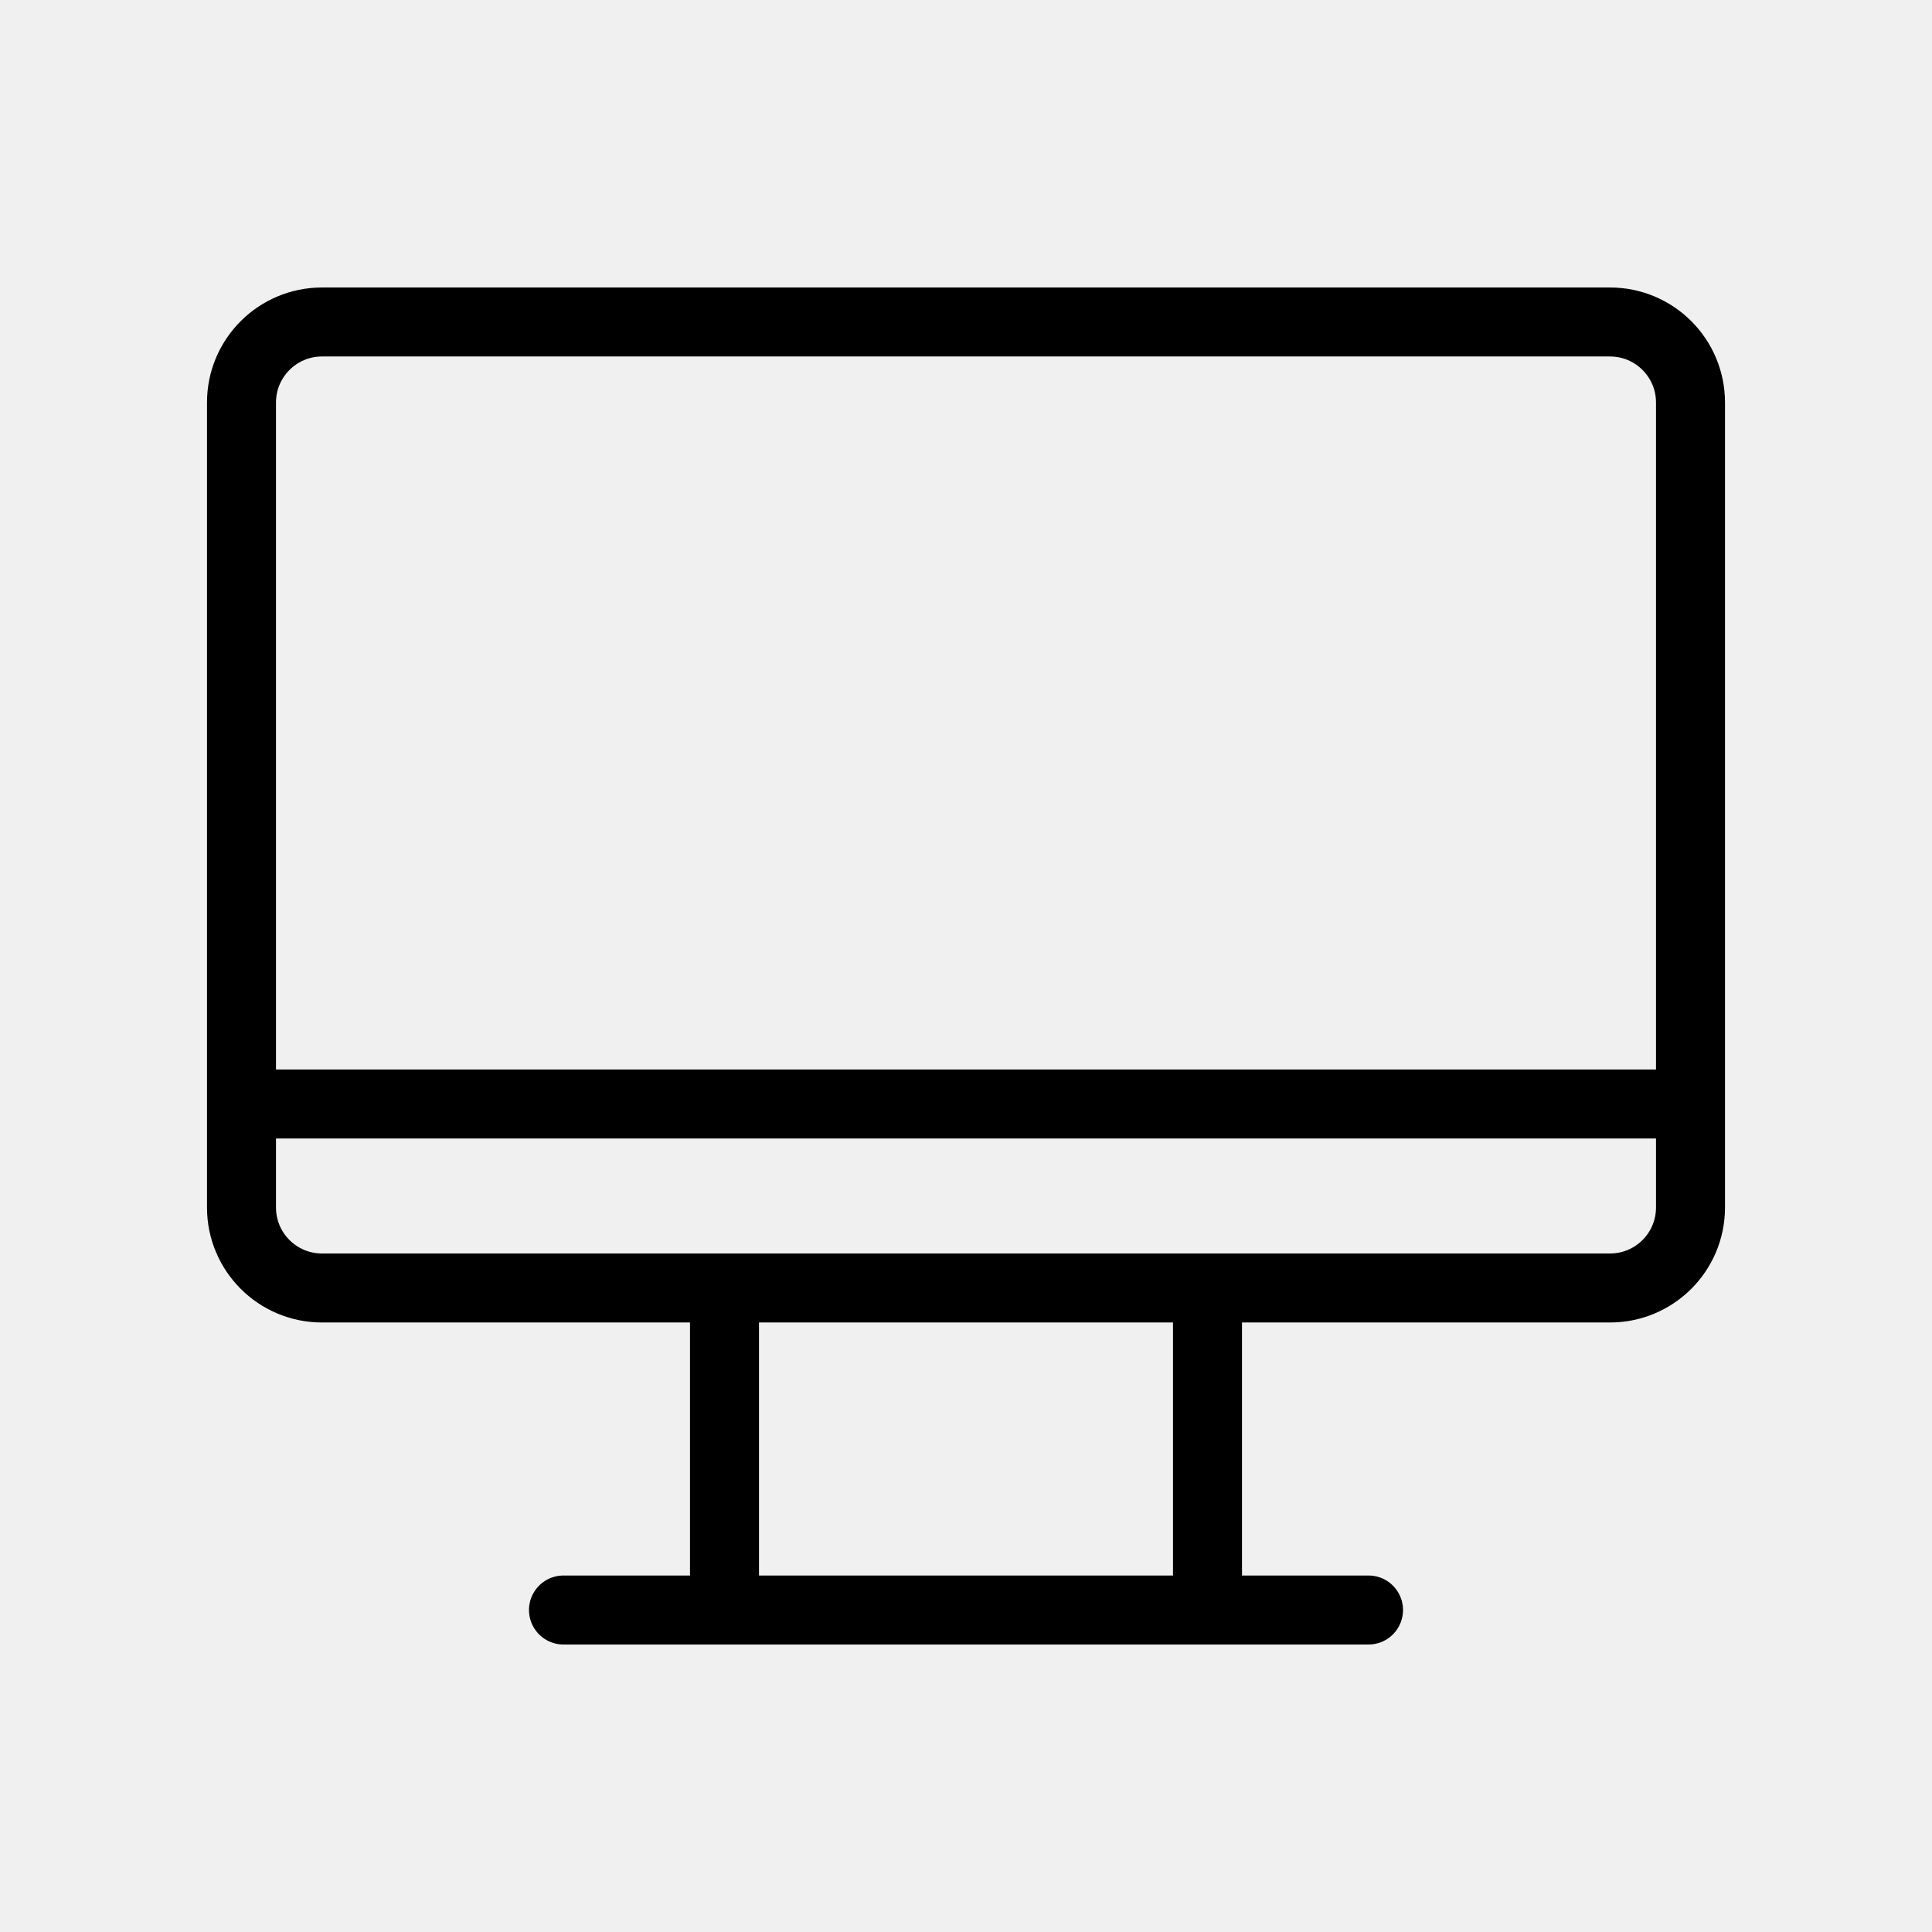
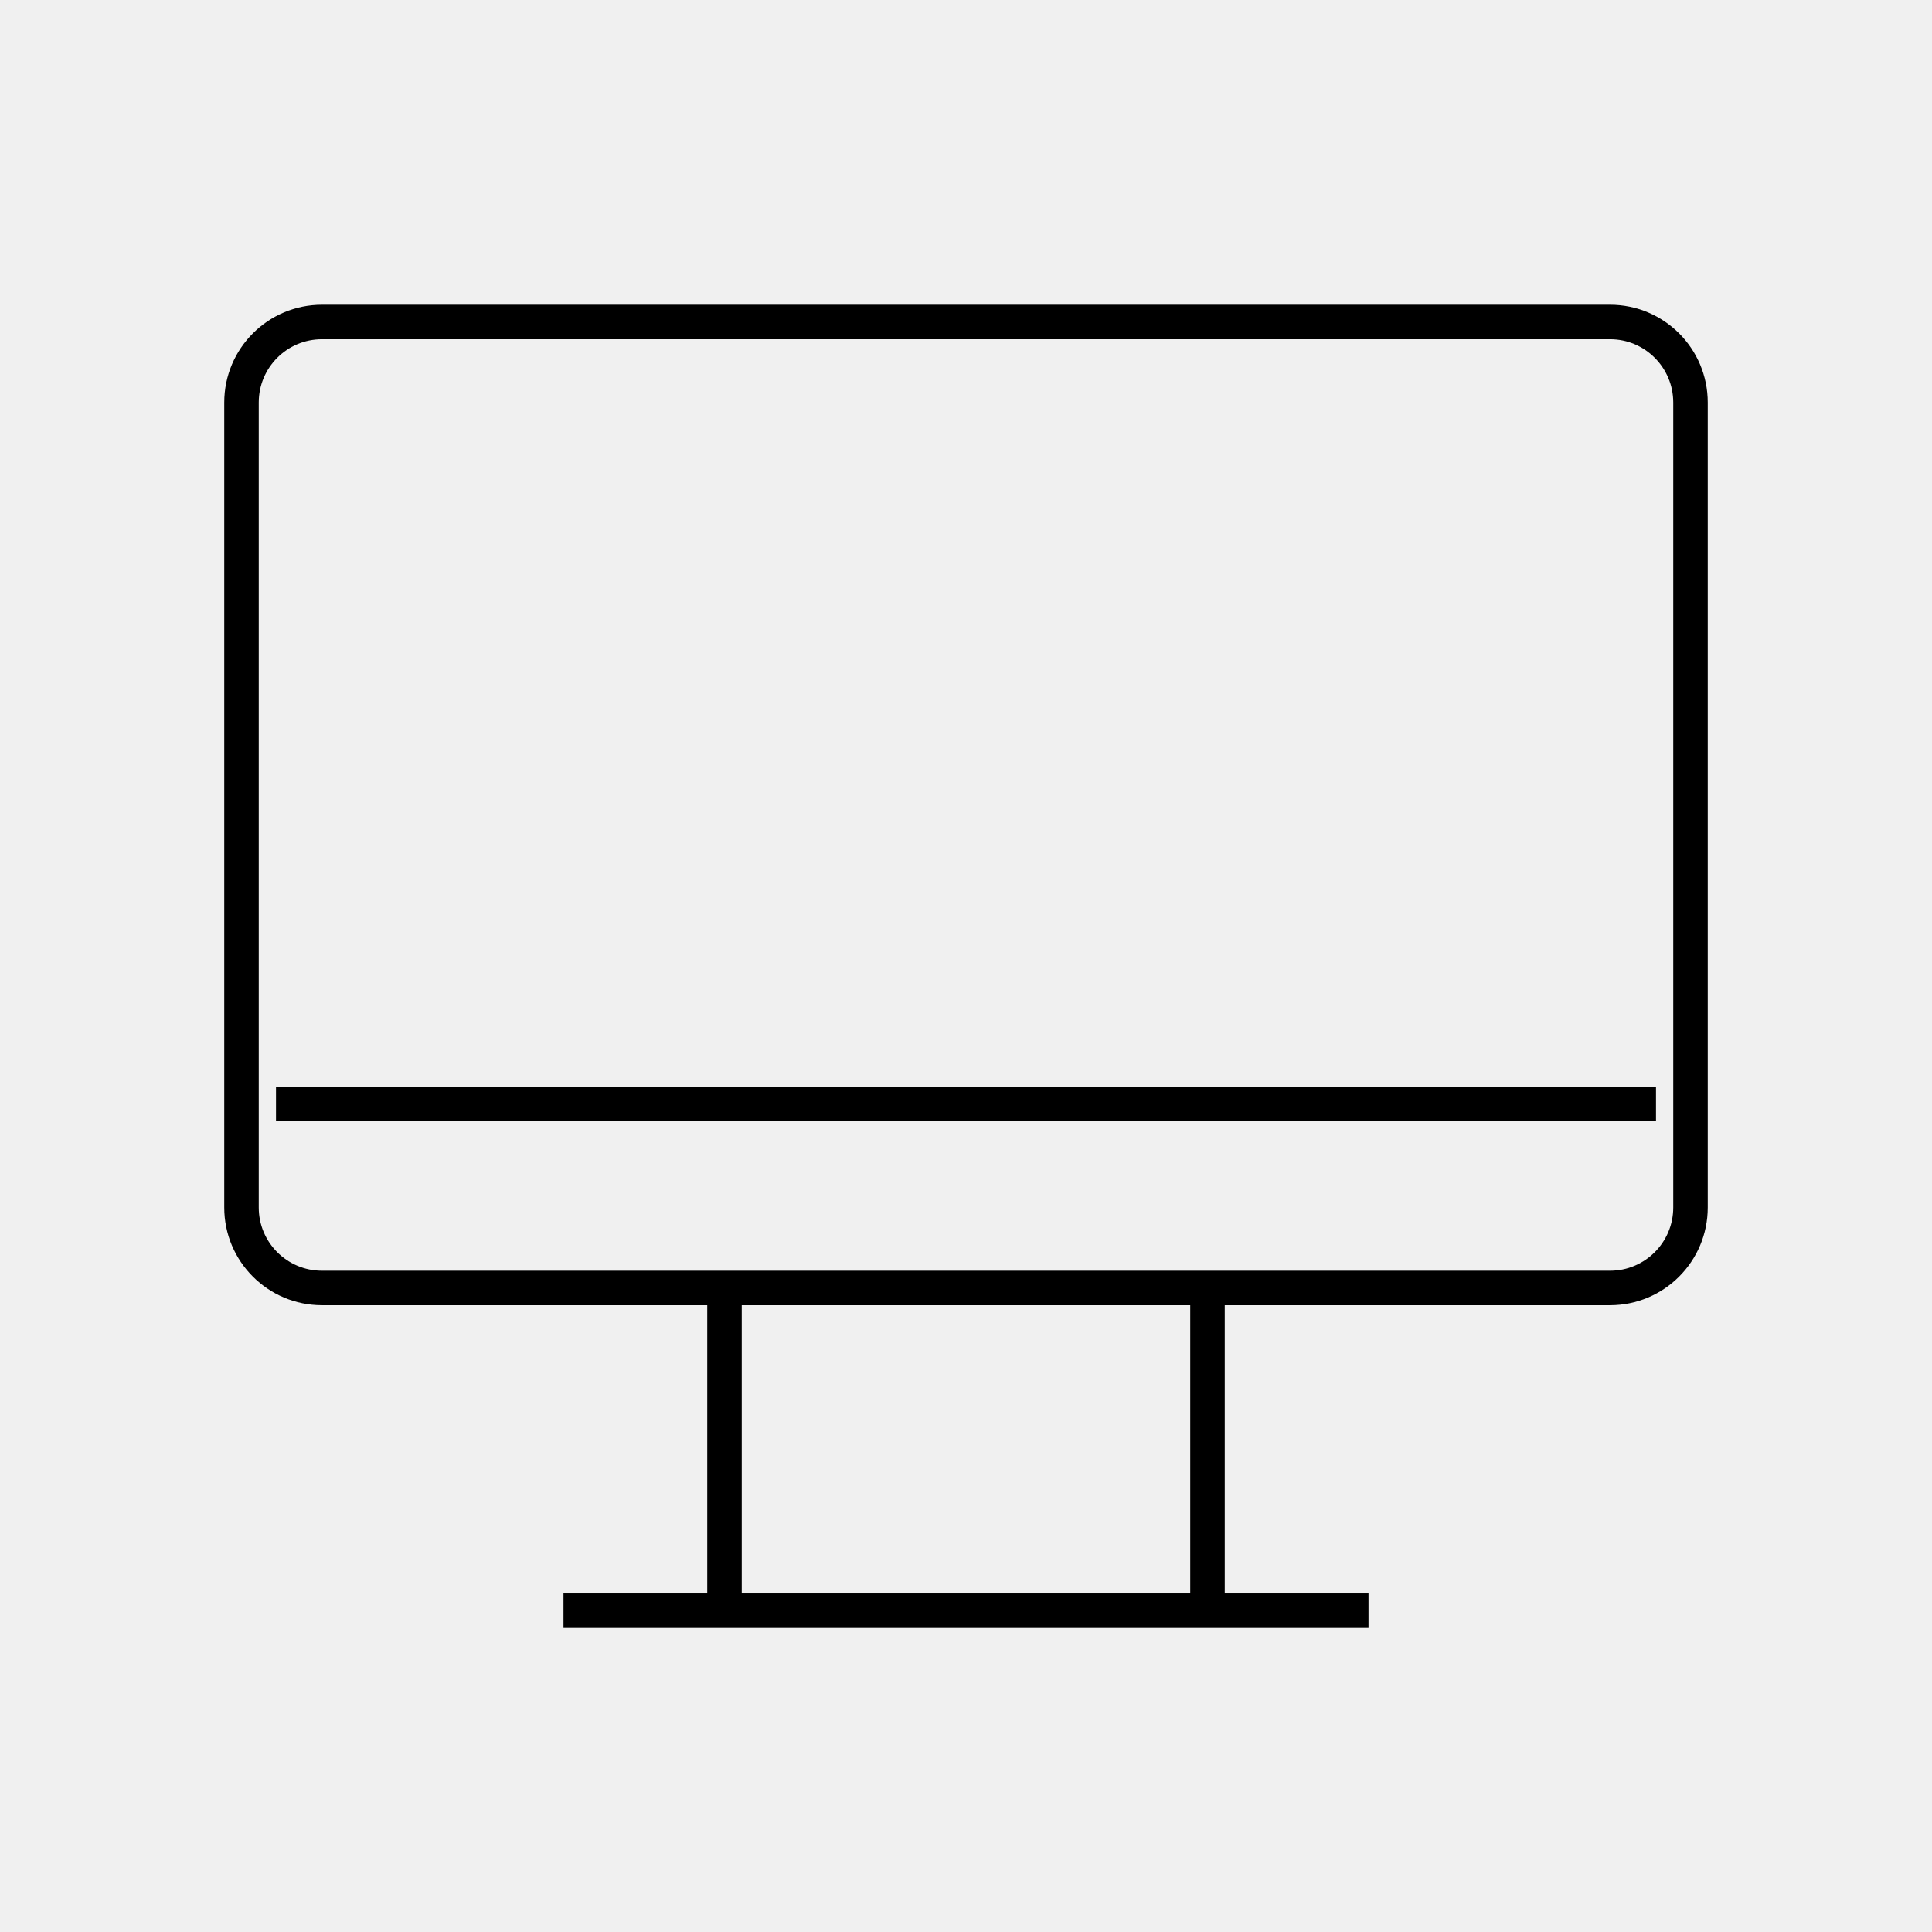
<svg xmlns="http://www.w3.org/2000/svg" width="56" height="56" viewBox="0 0 56 56" fill="none">
-   <g clip-path="url(#clip0_10091_183)">
-     <path d="M46.667 9.333H9.333C8.045 9.333 7 10.378 7 11.667V35C7 36.289 8.045 37.333 9.333 37.333H46.667C47.955 37.333 49 36.289 49 35V11.667C49 10.378 47.955 9.333 46.667 9.333Z" stroke="black" stroke-width="2" stroke-linecap="round" stroke-linejoin="round" />
-     <path d="M16.333 46.667H39.667" stroke="black" stroke-width="2" stroke-linecap="round" stroke-linejoin="round" />
-     <path d="M21 37.333V46.667" stroke="black" stroke-width="2" stroke-linecap="round" stroke-linejoin="round" />
-     <path d="M35 37.333V46.667" stroke="black" stroke-width="2" stroke-linecap="round" stroke-linejoin="round" />
-     <path d="M8 32H48" stroke="black" stroke-width="2" stroke-linecap="round" />
+   <g clipPath="url(#clip0_10091_183)">
+     <path d="M46.667 9.333H9.333C8.045 9.333 7 10.378 7 11.667V35C7 36.289 8.045 37.333 9.333 37.333H46.667C47.955 37.333 49 36.289 49 35V11.667C49 10.378 47.955 9.333 46.667 9.333Z" stroke="black" strokeWidth="2" strokeLinecap="round" strokeLinejoin="round" />
+     <path d="M16.333 46.667H39.667" stroke="black" strokeWidth="2" strokeLinecap="round" strokeLinejoin="round" />
+     <path d="M21 37.333V46.667" stroke="black" strokeWidth="2" strokeLinecap="round" strokeLinejoin="round" />
+     <path d="M35 37.333V46.667" stroke="black" strokeWidth="2" strokeLinecap="round" strokeLinejoin="round" />
+     <path d="M8 32H48" stroke="black" strokeWidth="2" strokeLinecap="round" />
  </g>
  <defs>
    <clipPath id="clip0_10091_183">
      <rect width="56" height="56" fill="white" />
    </clipPath>
  </defs>
</svg>
